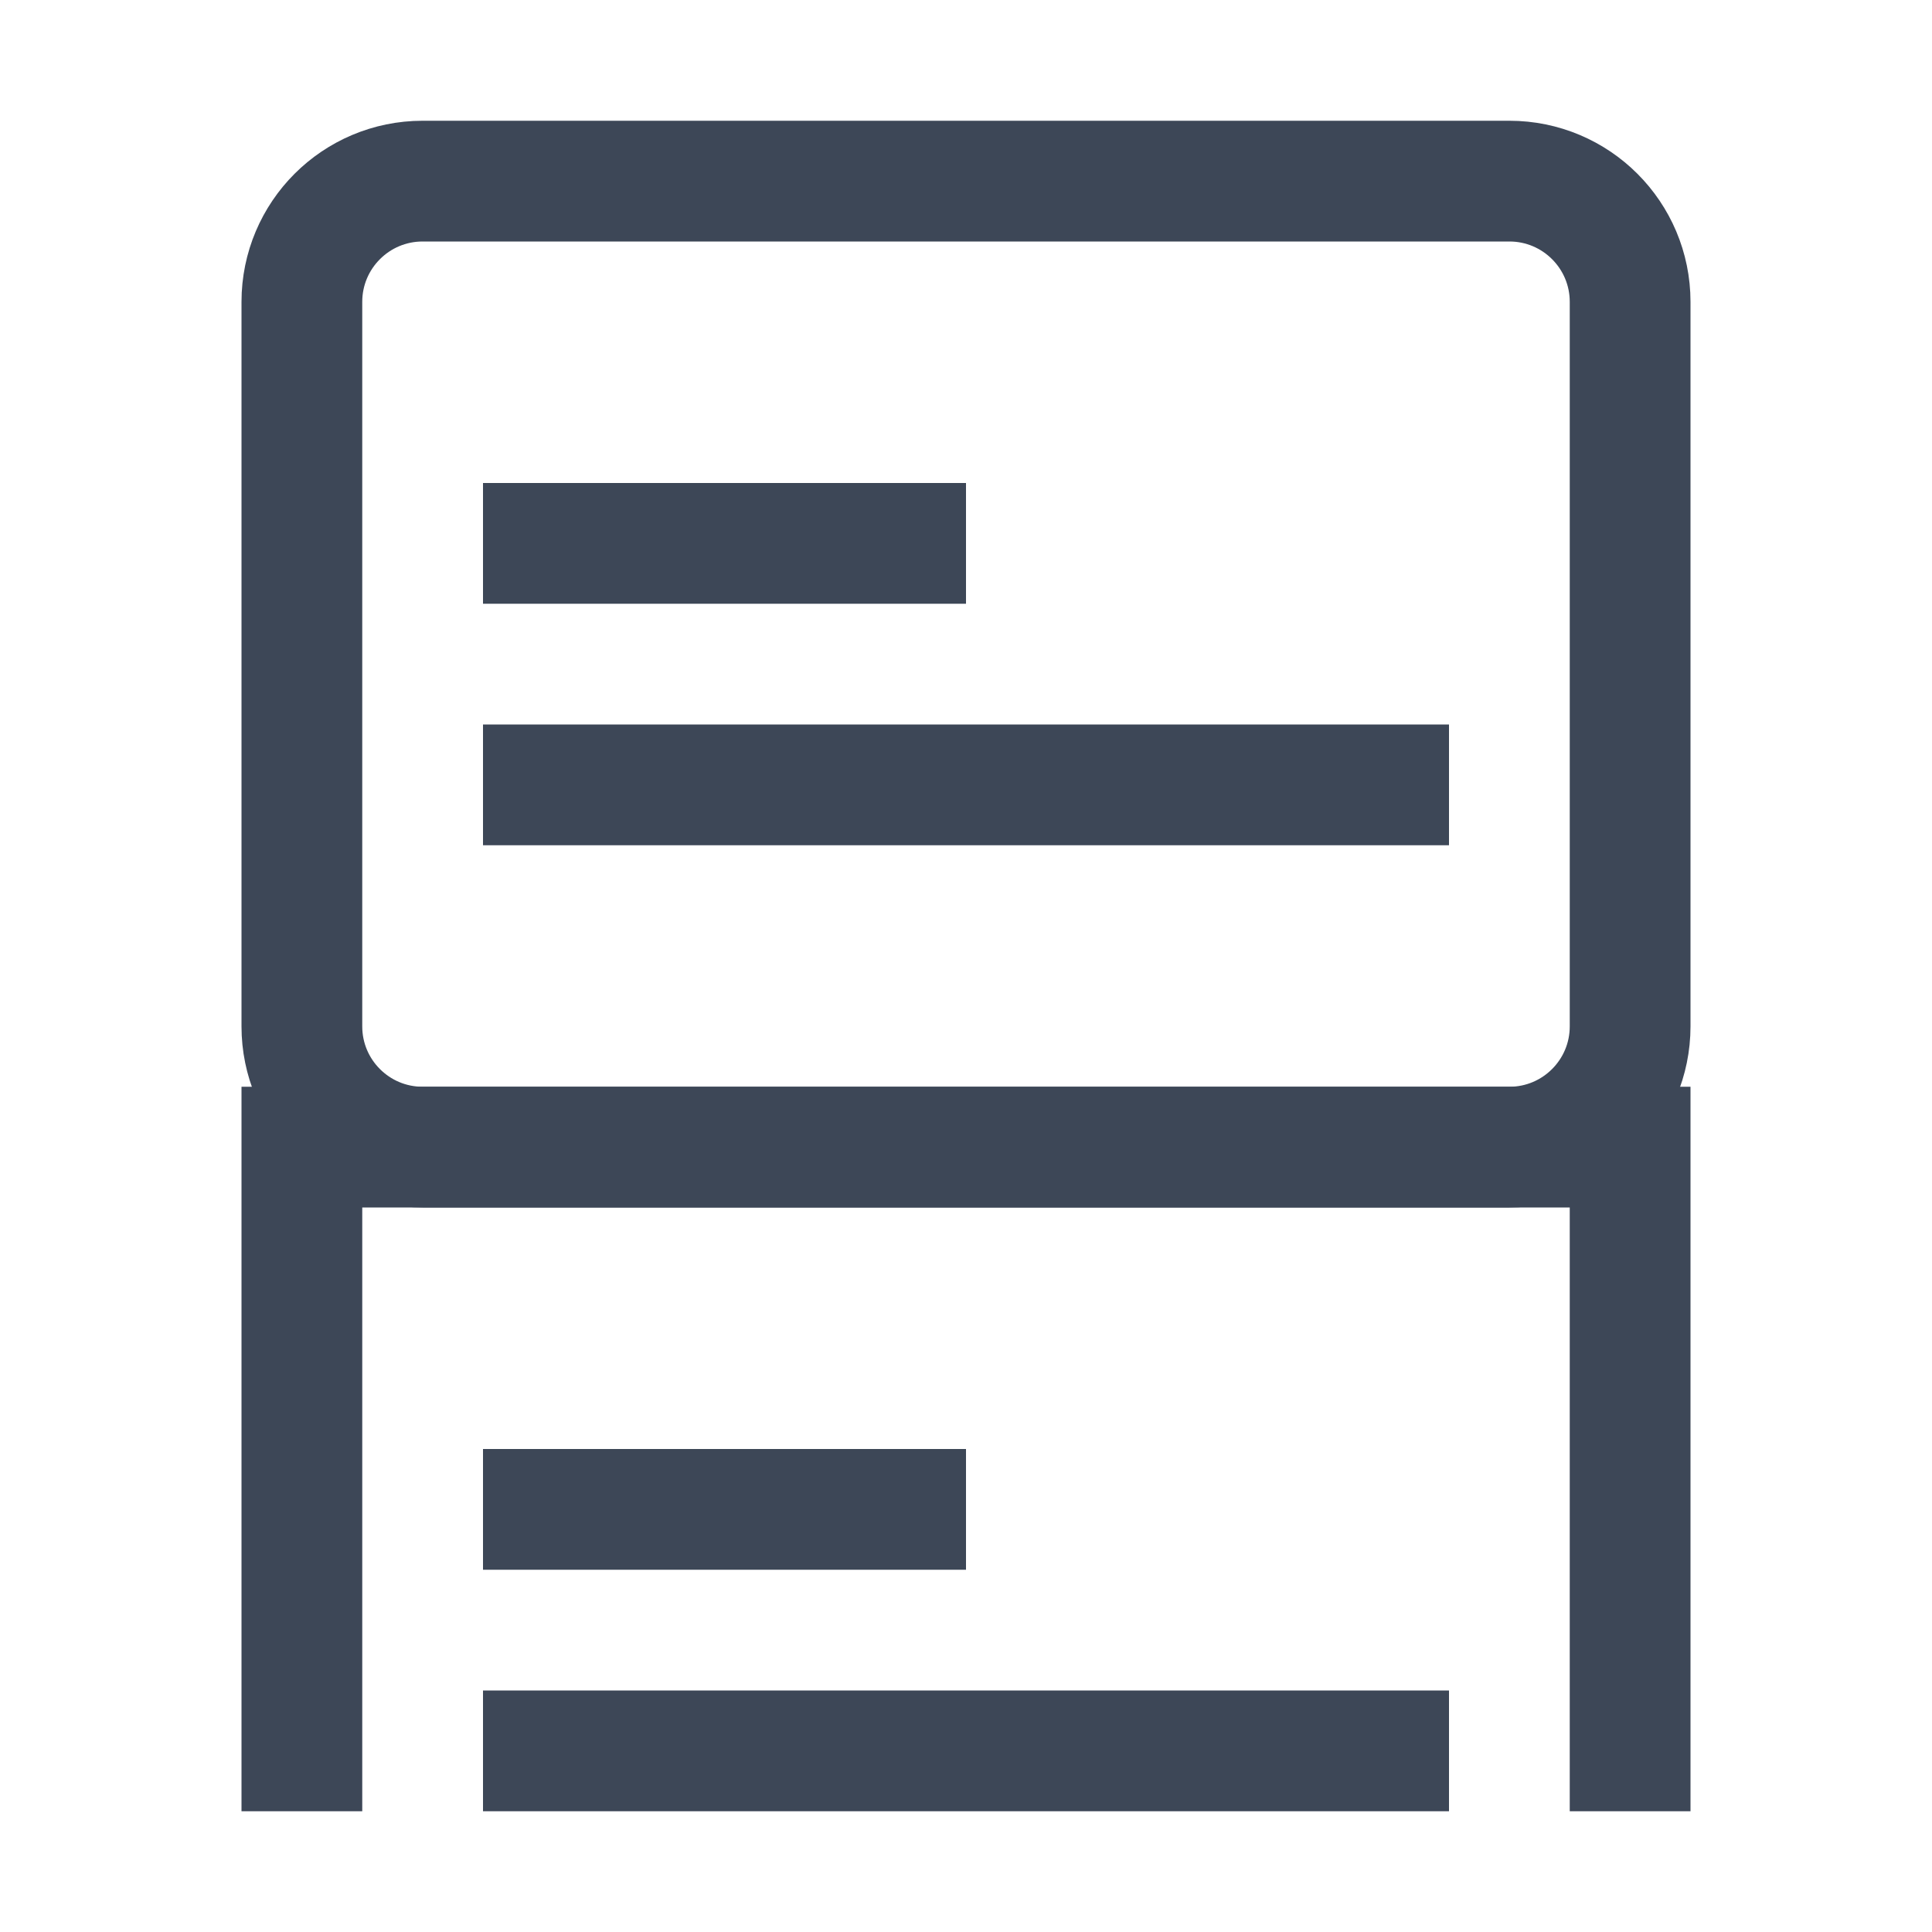
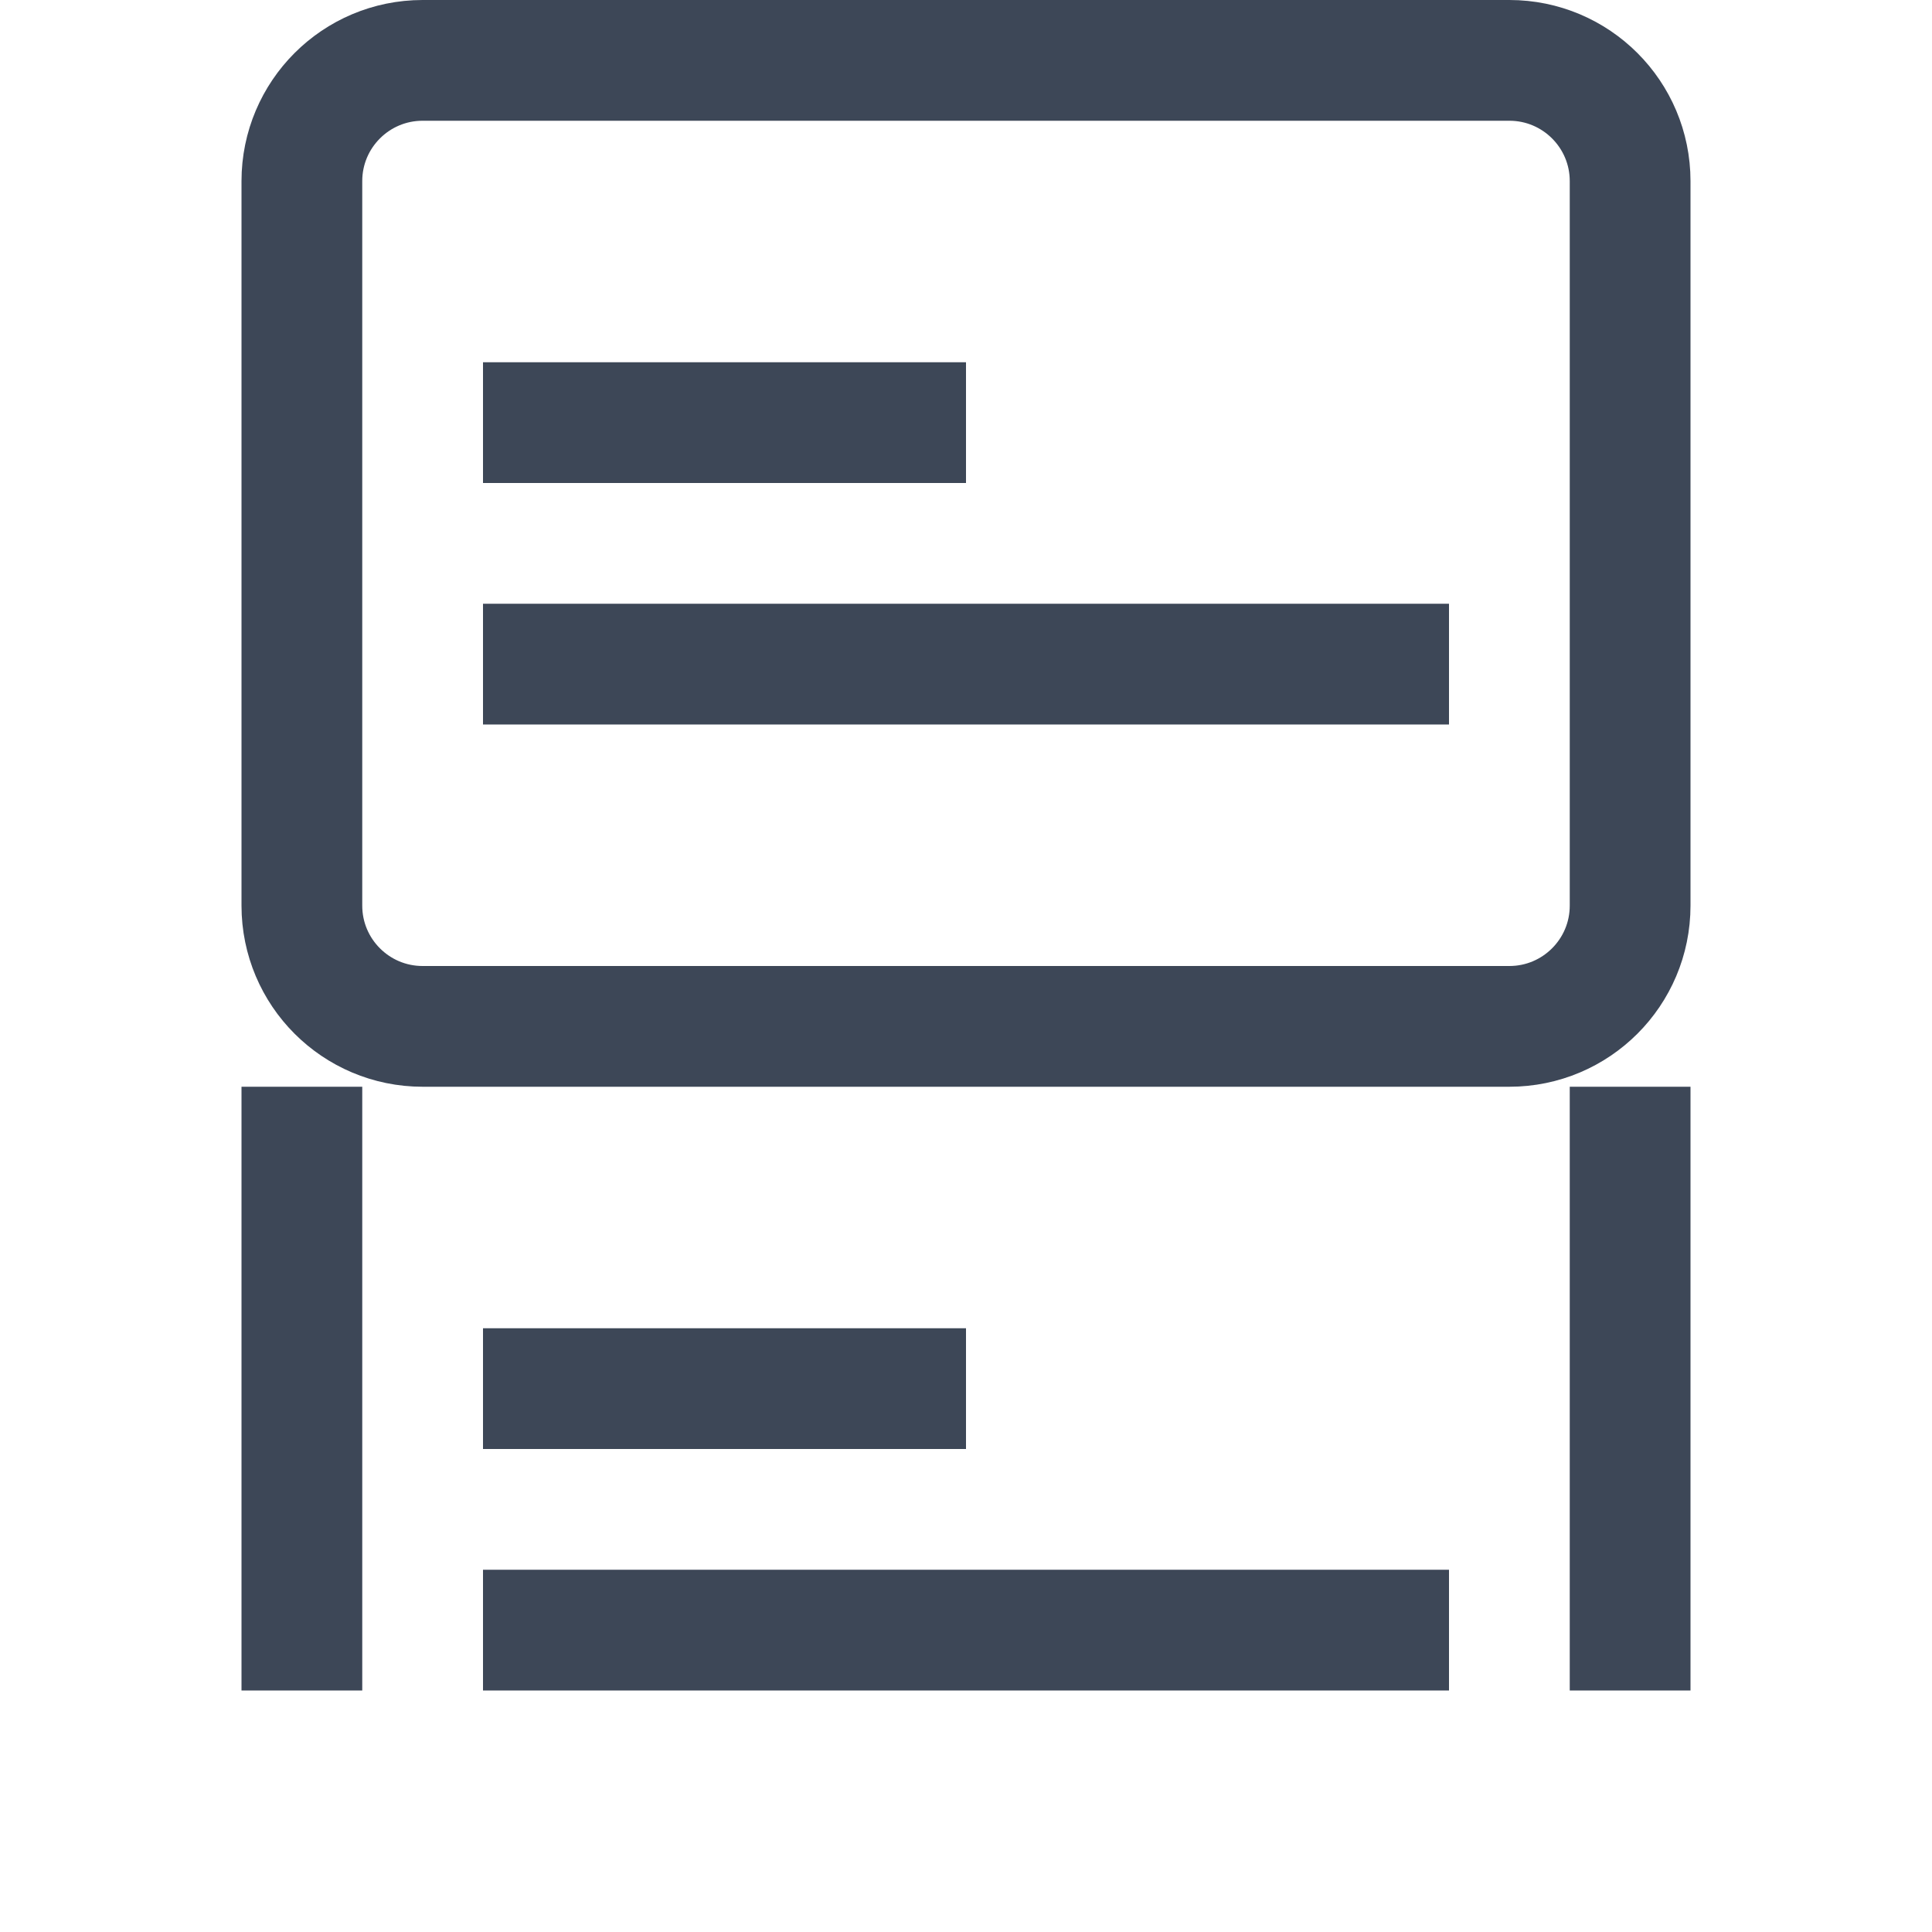
<svg xmlns="http://www.w3.org/2000/svg" width="16" height="16" viewBox="0 0 16 16">
  <g fill="none" fill-rule="evenodd">
-     <g transform="translate(2 1)">
+     <g transform="translate(2 0)">
      <rect stroke="#3D4757" x=".5" y=".5" width="11" height="8" rx="1" />
      <path fill="#3D4757" fill-rule="nonzero" d="M2 3h4v1H2zm0 2h8v1H2z" />
    </g>
    <g fill="#3D4757" fill-rule="nonzero">
-       <path d="M14 15h-1v-5H3v5H2V9h12v6z" />
-       <path d="M4 12h4v1H4zm0 2h8v1H4z" />
+       <path d="M14 14h-1v-5H3v5H2V9h12v5z" />
+       <path d="M4 11h4v1H4zm0 2h8v1H4z" />
    </g>
  </g>
</svg>
